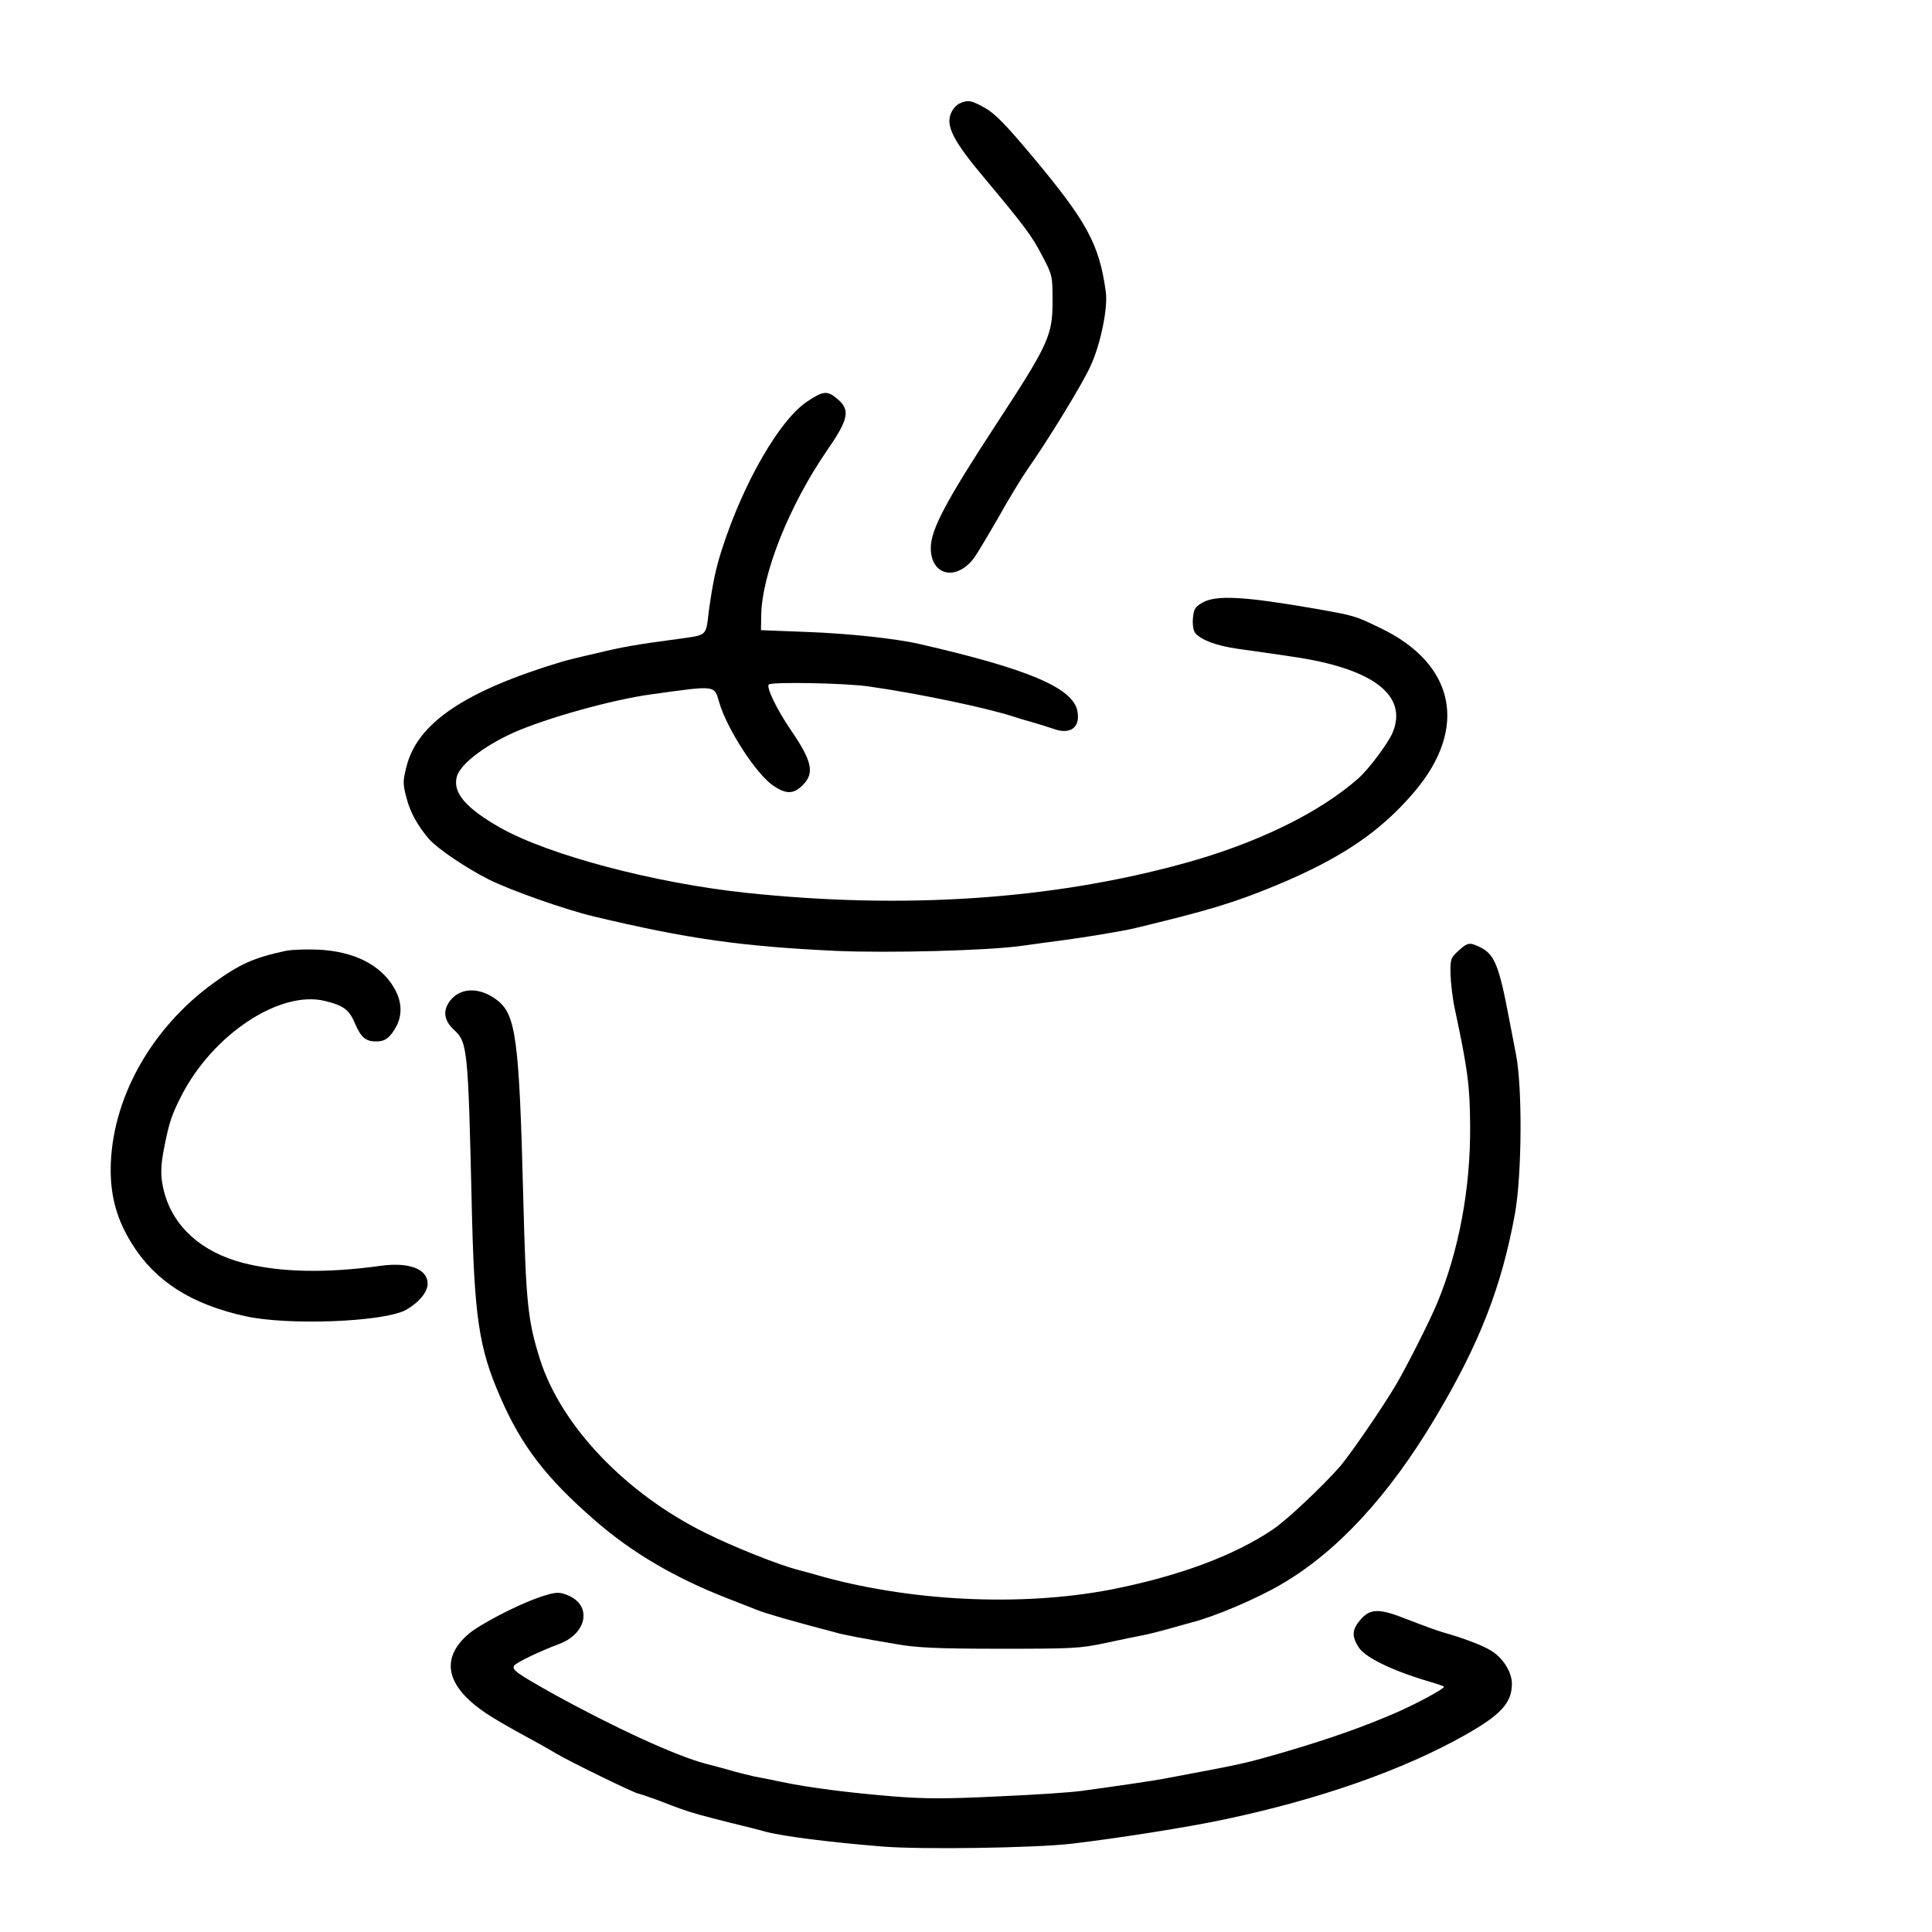
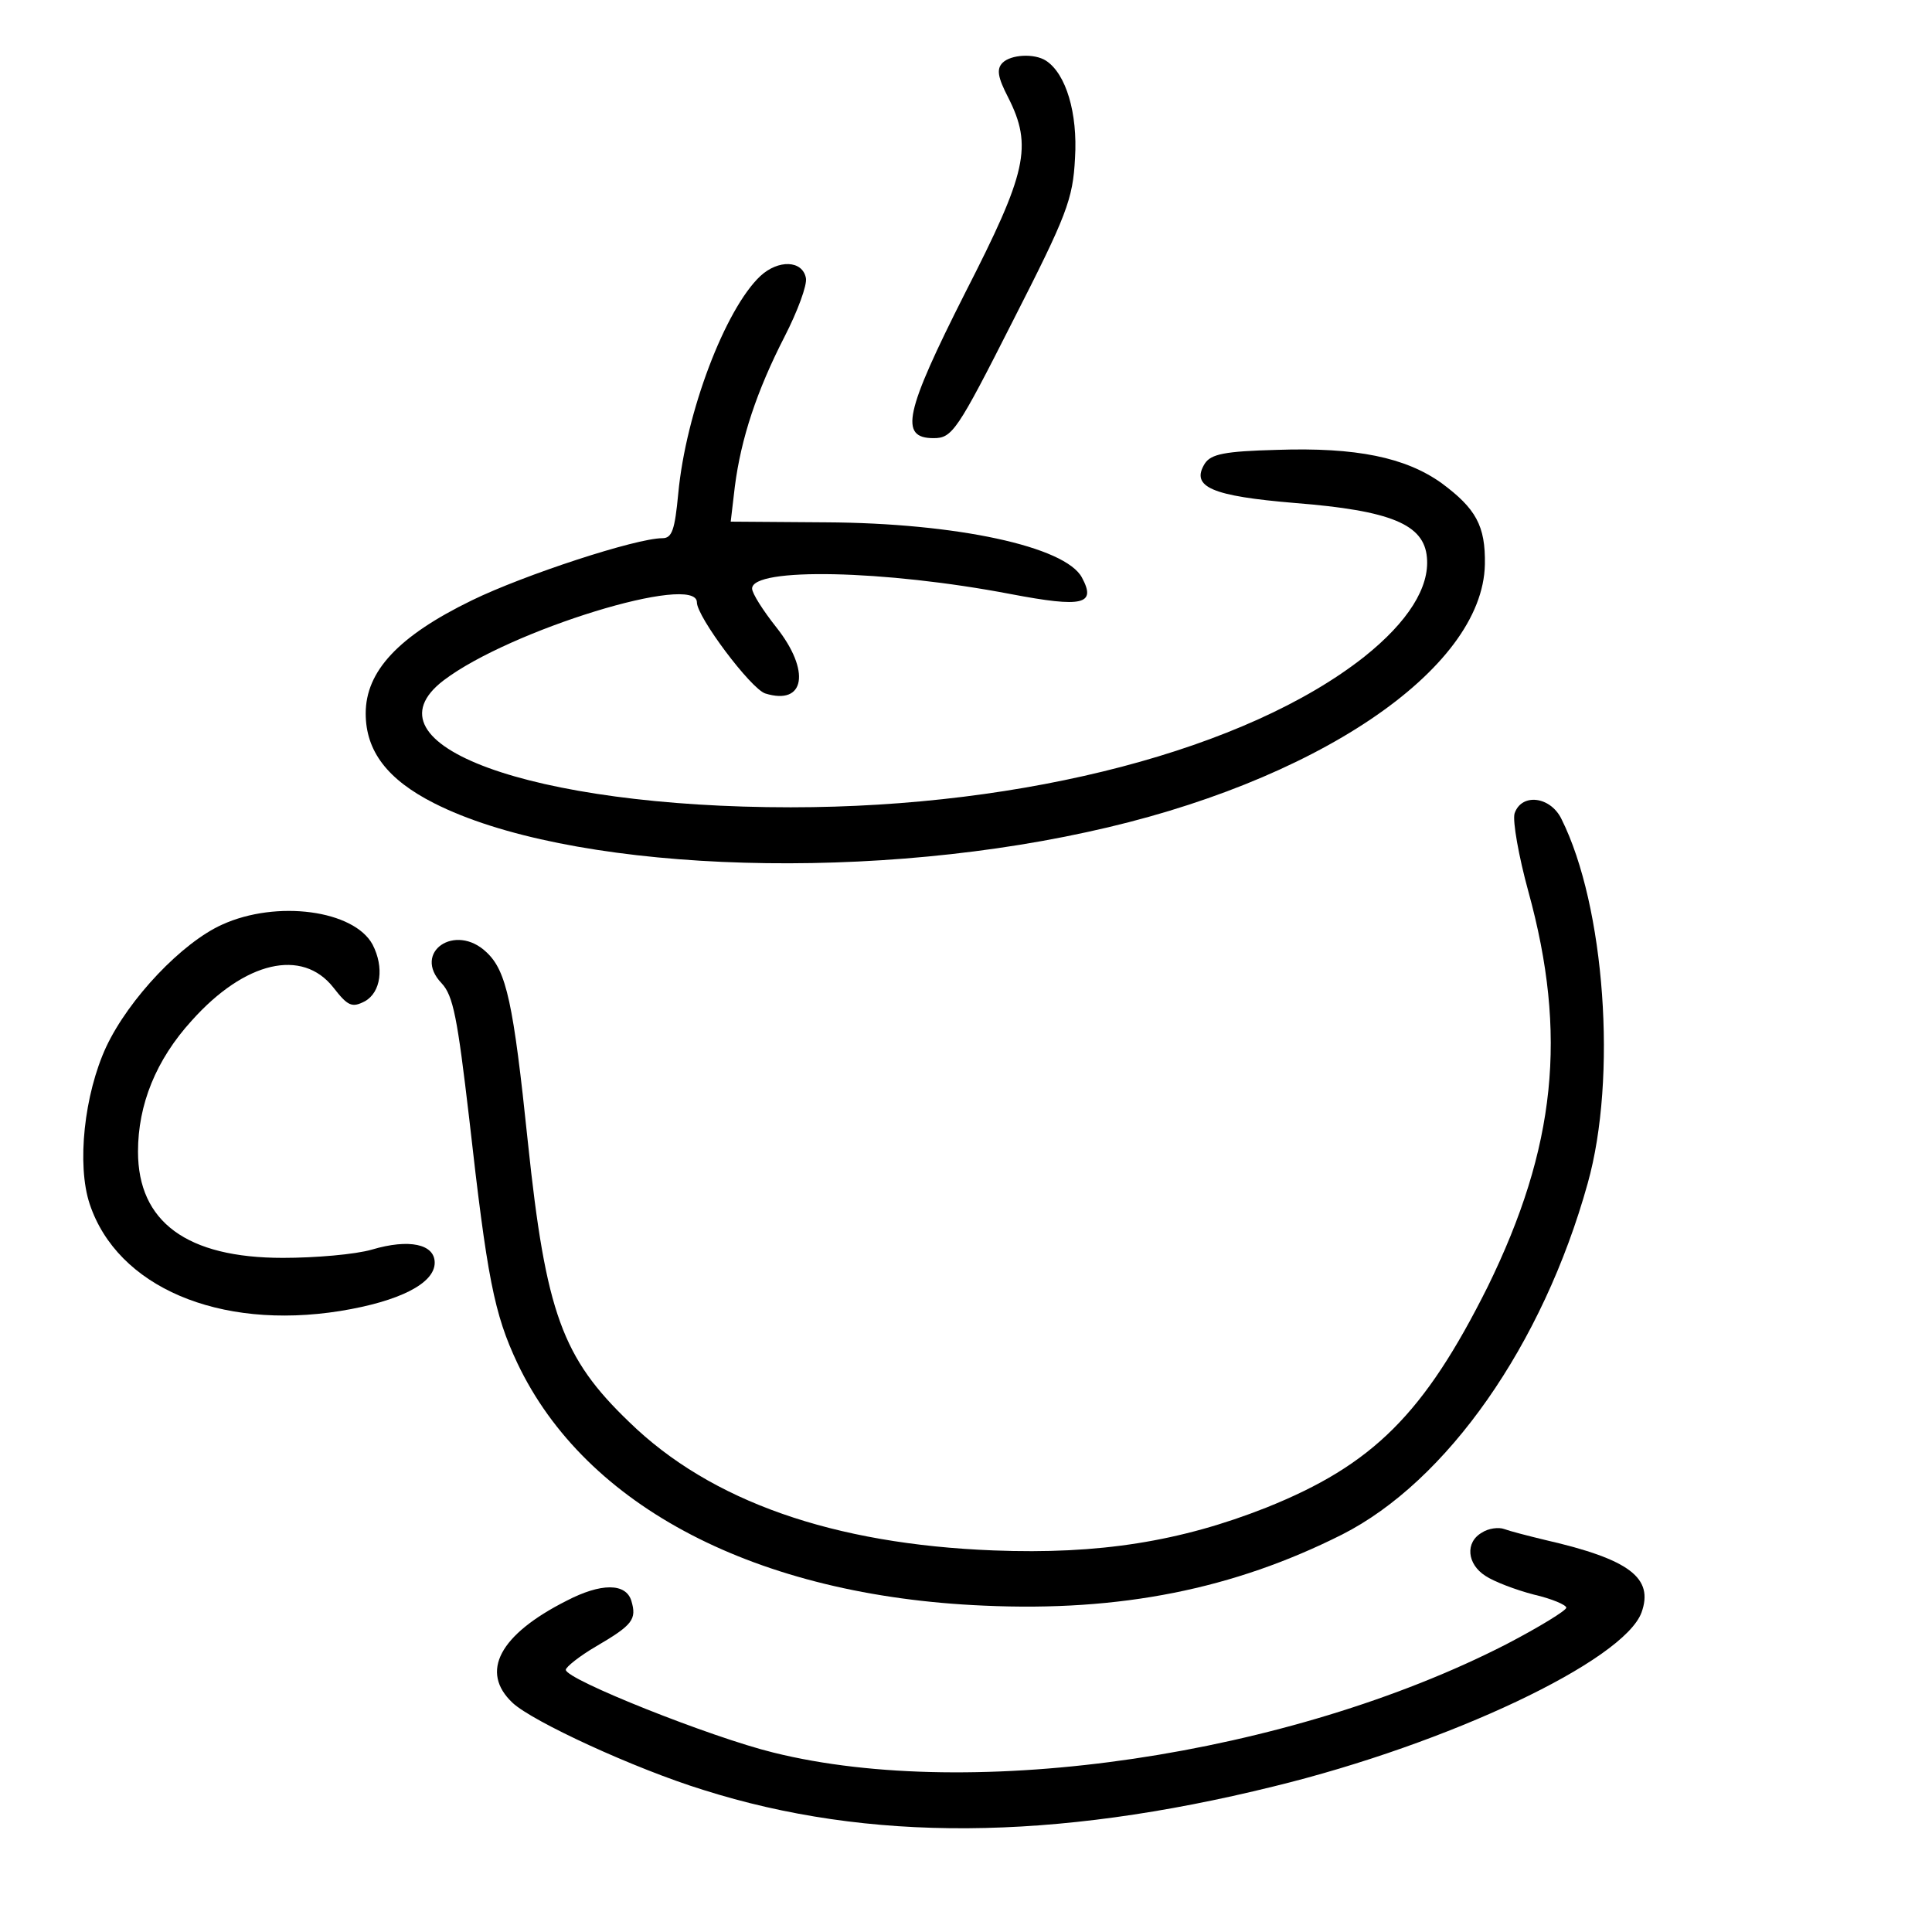
- <svg xmlns="http://www.w3.org/2000/svg" version="1.0" width="768pt" height="768pt" viewBox="0 0 768 768" preserveAspectRatio="xMidYMid meet">
-   <g transform="translate(0,768) scale(0.1,-0.1)" fill="#000000" stroke="none">
-     <path d="M3813 7268 c-12 -6 -27 -23 -33 -39 -21 -50 10 -111 135 -259 152 -182 187 -227 227 -305 41 -77 42 -83 42 -175 1 -142 -13 -174 -223 -495 -202 -309 -261 -421 -261 -493 0 -110 101 -134 172 -40 13 18 57 92 98 163 40 72 92 157 115 190 80 114 219 340 250 410 40 86 69 229 61 293 -26 191 -74 280 -296 545 -99 118 -144 165 -183 187 -56 32 -70 34 -104 18z" />
-     <path d="M3209 6084 c-109 -72 -253 -321 -338 -584 -25 -76 -38 -139 -53 -247 -13 -105 -4 -96 -123 -113 -165 -22 -223 -32 -325 -57 -58 -13 -118 -28 -135 -33 -386 -116 -576 -244 -619 -417 -15 -58 -15 -69 0 -125 14 -57 46 -113 90 -164 35 -39 148 -115 235 -159 90 -45 303 -120 419 -148 374 -89 585 -119 965 -137 209 -9 599 1 735 20 41 6 111 15 155 21 93 12 244 37 295 49 295 71 397 102 559 169 261 108 418 214 553 373 216 254 162 510 -136 652 -99 48 -102 49 -256 76 -281 49 -396 56 -451 24 -29 -17 -34 -26 -37 -63 -2 -24 2 -49 9 -57 23 -28 84 -51 169 -63 47 -7 144 -20 215 -31 321 -46 463 -153 401 -302 -18 -43 -94 -144 -135 -181 -154 -137 -404 -259 -691 -338 -525 -145 -1114 -185 -1745 -118 -365 39 -784 150 -977 259 -135 77 -187 137 -173 199 10 49 104 123 225 178 127 57 393 132 550 153 259 36 249 37 269 -32 31 -107 150 -289 216 -332 51 -34 80 -33 116 3 48 48 38 95 -50 223 -53 78 -96 167 -85 177 11 11 308 6 399 -8 198 -28 472 -86 575 -120 14 -5 45 -14 70 -21 25 -7 64 -19 87 -27 68 -25 108 5 96 70 -18 93 -196 168 -628 267 -96 22 -284 42 -450 48 l-180 7 1 60 c3 164 111 435 260 652 88 127 95 163 43 207 -40 34 -56 33 -120 -10z" />
-     <path d="M5798 3901 c-31 -28 -33 -33 -32 -93 1 -35 8 -97 17 -138 52 -243 60 -307 61 -465 2 -249 -45 -498 -131 -705 -28 -68 -118 -246 -161 -320 -55 -94 -182 -278 -224 -328 -72 -82 -211 -213 -267 -251 -155 -105 -376 -187 -646 -240 -360 -69 -806 -47 -1175 60 -19 6 -52 14 -73 20 -70 18 -252 90 -362 145 -318 157 -574 426 -658 689 -49 156 -56 220 -67 645 -16 631 -29 728 -105 785 -67 51 -143 51 -185 -2 -31 -40 -26 -80 16 -118 52 -48 55 -77 69 -685 10 -455 28 -577 113 -772 85 -196 182 -322 376 -491 149 -130 320 -230 531 -312 39 -15 90 -35 115 -45 38 -15 124 -40 310 -89 40 -11 103 -23 245 -47 80 -14 163 -18 410 -18 287 0 318 1 420 23 61 13 128 27 150 31 22 4 67 16 100 25 33 9 74 21 90 25 94 24 259 94 358 152 222 129 428 352 613 663 177 297 264 522 317 815 27 156 29 502 3 630 -9 47 -21 108 -26 135 -41 218 -59 262 -117 290 -42 20 -48 19 -85 -14z" />
-     <path d="M1135 3900 c-126 -27 -182 -52 -288 -129 -250 -182 -406 -465 -407 -741 0 -110 26 -201 85 -295 92 -148 236 -240 450 -287 170 -38 552 -23 639 25 51 29 86 71 86 104 0 59 -75 87 -188 71 -218 -30 -399 -26 -547 12 -164 43 -275 143 -312 280 -16 60 -16 101 1 185 19 95 29 124 66 197 125 246 393 423 572 379 74 -18 96 -35 119 -89 24 -56 42 -72 85 -72 36 0 56 16 81 63 23 46 20 99 -11 151 -53 91 -159 144 -300 151 -50 2 -109 0 -131 -5z" />
-     <path d="M2140 1329 c-87 -30 -234 -107 -277 -144 -119 -102 -88 -217 87 -327 30 -19 89 -53 130 -75 41 -22 100 -55 130 -73 55 -33 316 -160 328 -160 4 0 38 -12 77 -26 38 -15 79 -30 90 -34 40 -15 92 -29 195 -55 58 -14 122 -30 142 -36 72 -19 255 -42 463 -59 154 -13 611 -6 755 11 186 22 459 65 605 96 376 79 711 196 959 336 142 80 186 128 186 204 0 46 -35 102 -82 131 -34 21 -109 50 -188 72 -25 7 -90 31 -144 52 -115 46 -150 45 -190 -3 -31 -37 -33 -63 -6 -106 25 -41 133 -94 283 -138 31 -9 57 -18 57 -20 0 -9 -106 -66 -190 -103 -131 -57 -269 -105 -435 -154 -173 -50 -165 -48 -490 -109 -49 -9 -178 -28 -325 -48 -41 -6 -191 -16 -333 -22 -203 -10 -291 -10 -415 0 -174 14 -339 35 -447 58 -38 8 -88 18 -110 22 -22 5 -67 16 -100 26 -33 9 -73 20 -90 24 -118 31 -366 145 -610 280 -142 80 -161 93 -151 110 8 12 101 57 179 86 107 40 131 147 42 190 -41 19 -57 18 -125 -6z" />
+ <svg xmlns="http://www.w3.org/2000/svg" version="1.0" width="280pt" height="280pt" viewBox="0 0 280 280" preserveAspectRatio="xMidYMid meet">
+   <g transform="translate(0,280) scale(0.1,-0.1)" fill="#000000" stroke="none">
+     <path d="M1453 2709 c-9 -9 -7 -21 8 -50 36 -71 27 -109 -62 -283 -88 -174 -96 -211 -46 -211 27 0 34 10 115 170 78 153 87 176 90 236 4 65 -13 122 -42 141 -17 11 -51 9 -63 -3z" />
+     <path d="M1102 2400 c-51 -48 -108 -198 -119 -315 -5 -53 -9 -65 -23 -65 -38 0 -200 -53 -276 -90 -107 -52 -154 -103 -154 -164 0 -55 32 -96 99 -130 191 -97 607 -116 946 -42 330 71 574 235 577 388 1 56 -13 81 -63 118 -52 37 -123 52 -239 48 -75 -2 -95 -6 -104 -20 -21 -34 11 -47 131 -57 139 -11 187 -31 191 -79 4 -43 -27 -93 -91 -144 -170 -134 -490 -218 -831 -218 -376 0 -625 91 -503 184 96 73 367 156 367 113 0 -21 78 -125 99 -132 58 -18 66 33 16 96 -19 24 -35 49 -35 56 0 31 192 27 375 -8 105 -20 124 -15 103 24 -24 45 -182 79 -371 80 l-138 1 6 51 c9 70 32 139 72 217 19 37 33 75 31 85 -5 26 -40 27 -66 3z" />
+     <path d="M2195 1621 c-3 -11 6 -62 20 -113 57 -207 40 -371 -59 -573 -92 -184 -166 -258 -321 -320 -124 -49 -242 -68 -395 -62 -232 9 -410 71 -528 186 -97 93 -121 158 -147 406 -21 202 -31 248 -60 275 -45 43 -108 0 -65 -45 17 -18 23 -51 40 -196 26 -231 36 -283 70 -355 99 -208 347 -337 676 -351 198 -9 362 24 519 103 152 77 291 275 356 509 43 153 25 402 -38 528 -16 33 -58 38 -68 8z" />
+     <path d="M322 1460 c-58 -26 -135 -107 -168 -177 -32 -69 -43 -171 -24 -228 40 -120 187 -183 363 -155 86 14 137 40 137 70 0 27 -37 35 -91 19 -24 -7 -82 -12 -129 -12 -139 0 -210 52 -210 154 0 68 26 133 78 190 77 86 160 105 205 48 21 -27 27 -30 46 -20 23 13 28 49 11 82 -27 50 -139 65 -218 29z" />
+     <path d="M2148 579 c-25 -14 -22 -46 5 -63 12 -8 43 -20 70 -27 26 -6 47 -15 47 -19 0 -4 -39 -28 -87 -53 -314 -161 -772 -229 -1062 -157 -90 22 -301 106 -301 120 0 4 20 20 44 34 53 31 59 39 51 66 -8 26 -44 26 -94 0 -97 -49 -126 -103 -78 -148 29 -27 176 -95 276 -126 240 -76 507 -74 827 5 254 62 507 182 533 252 18 50 -17 77 -139 105 -25 6 -52 13 -60 16 -8 3 -23 1 -32 -5z" />
  </g>
</svg>
